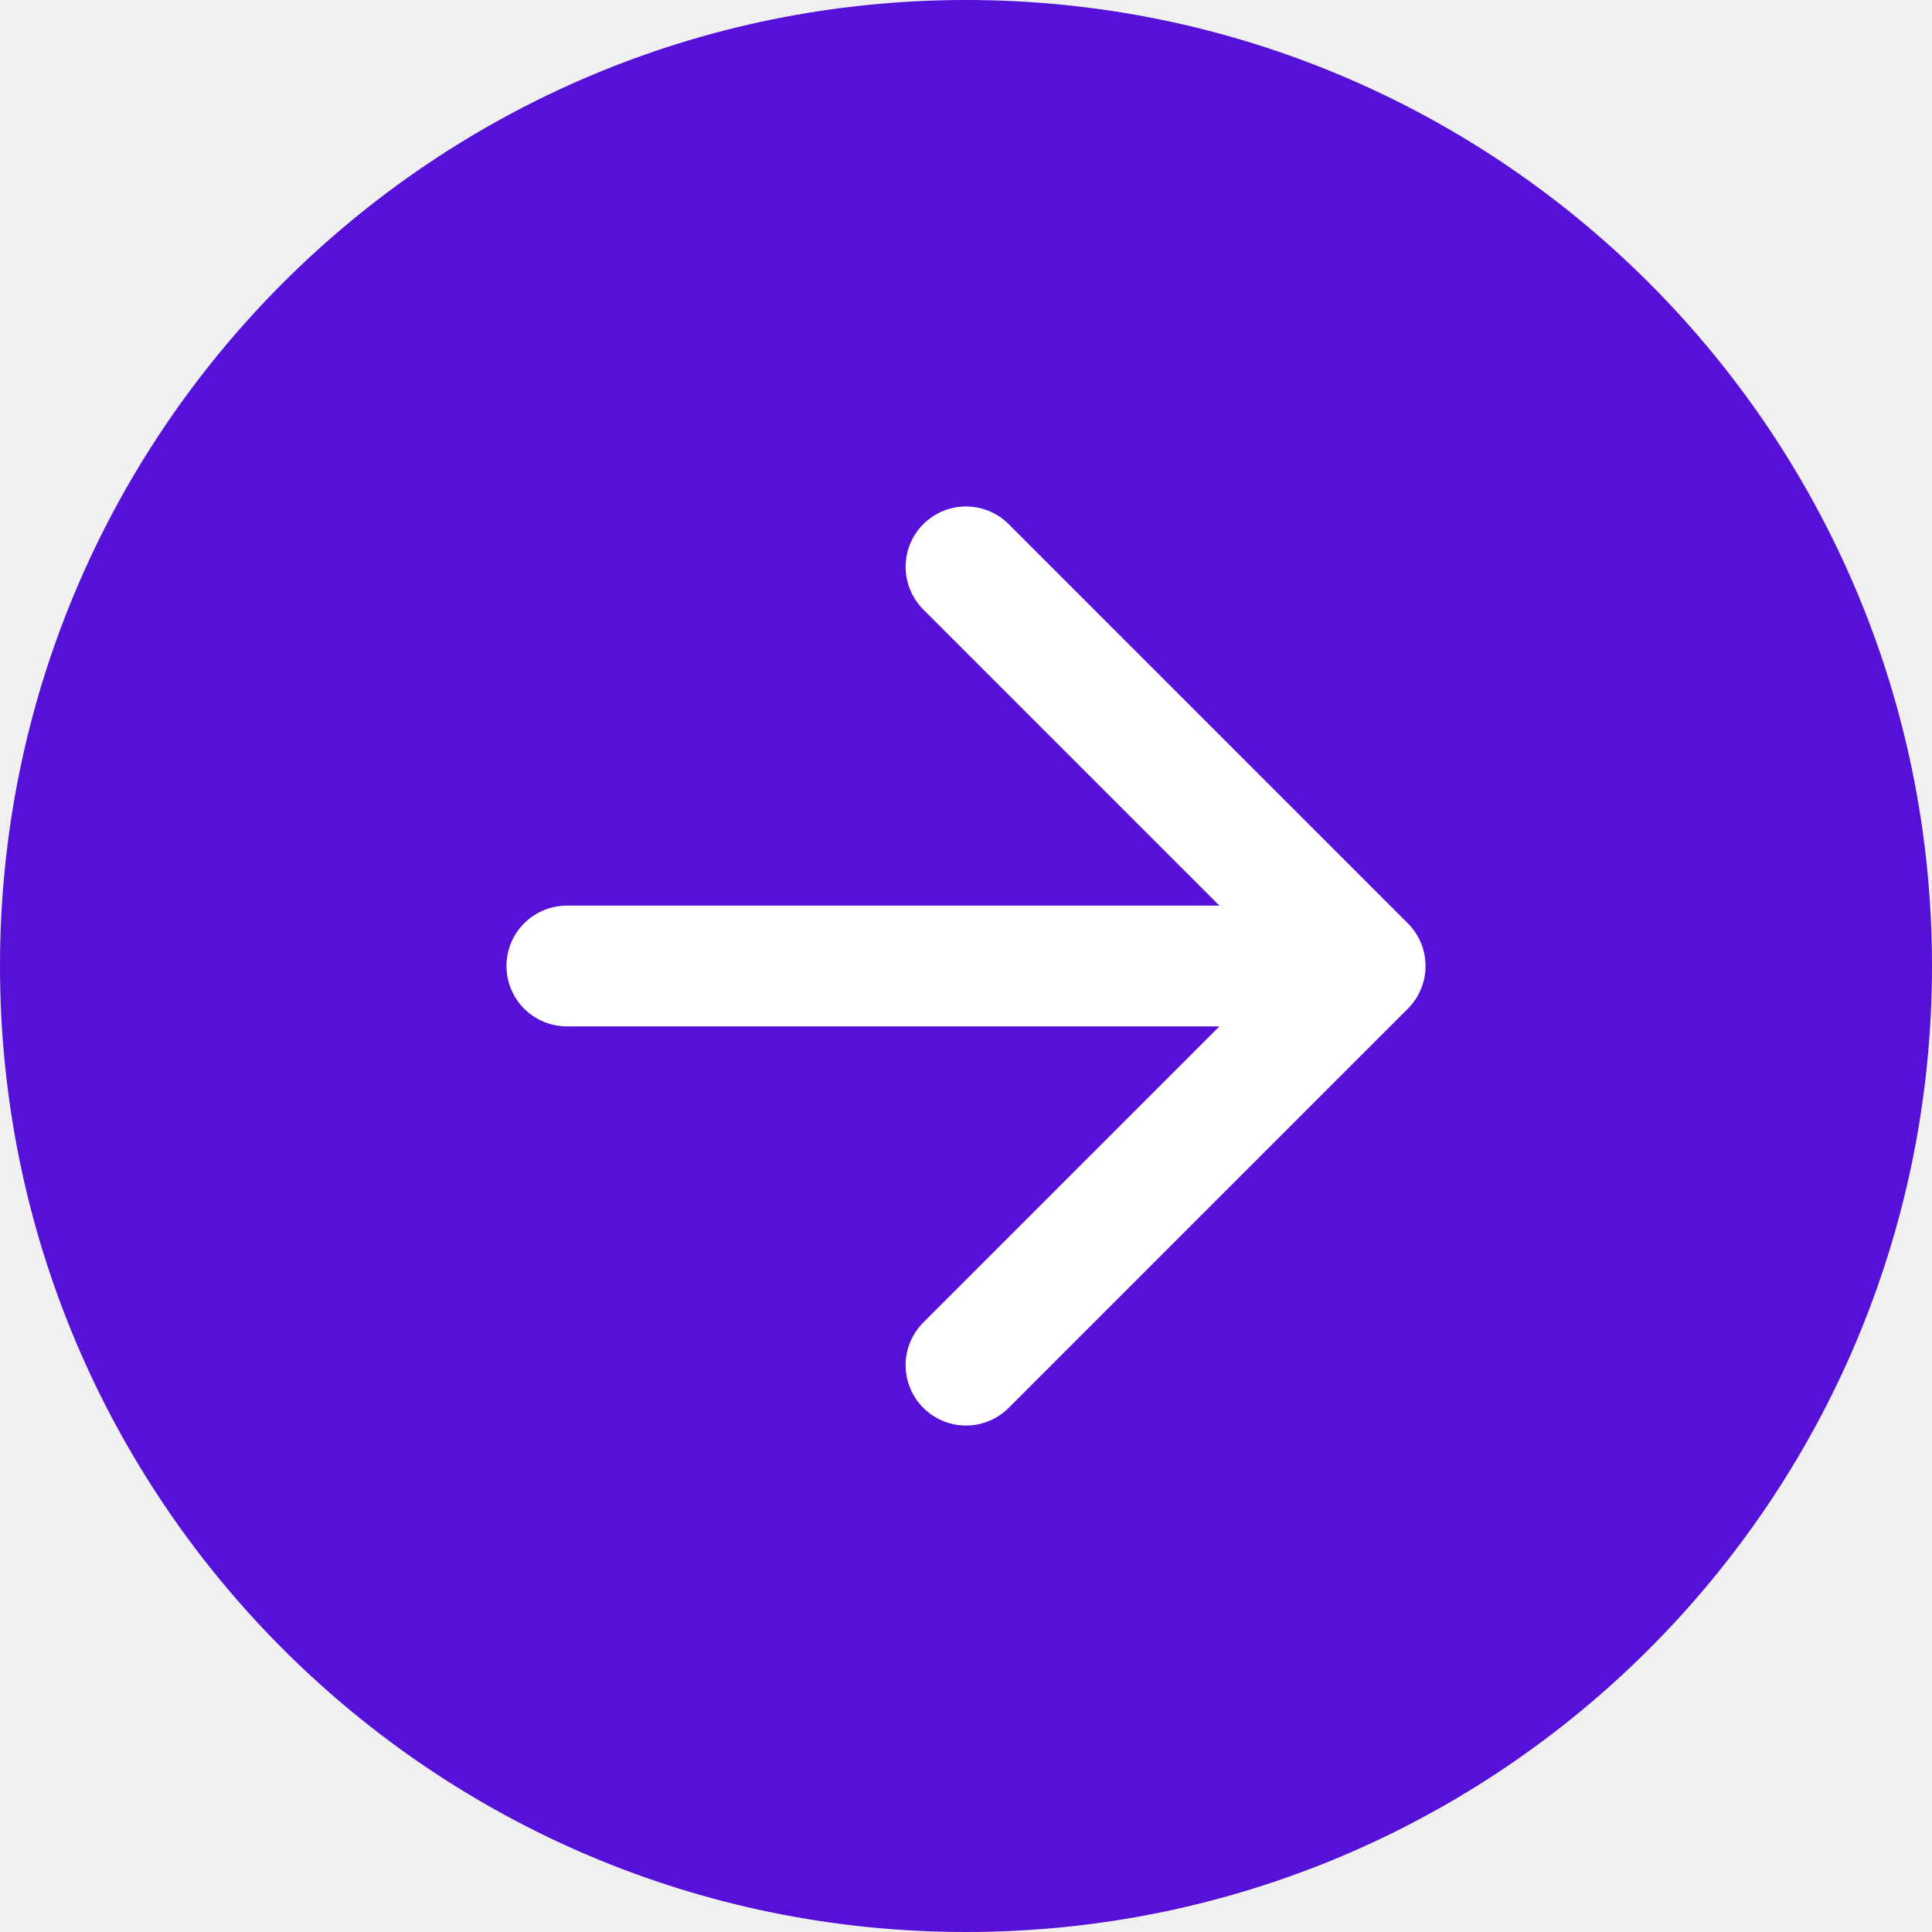
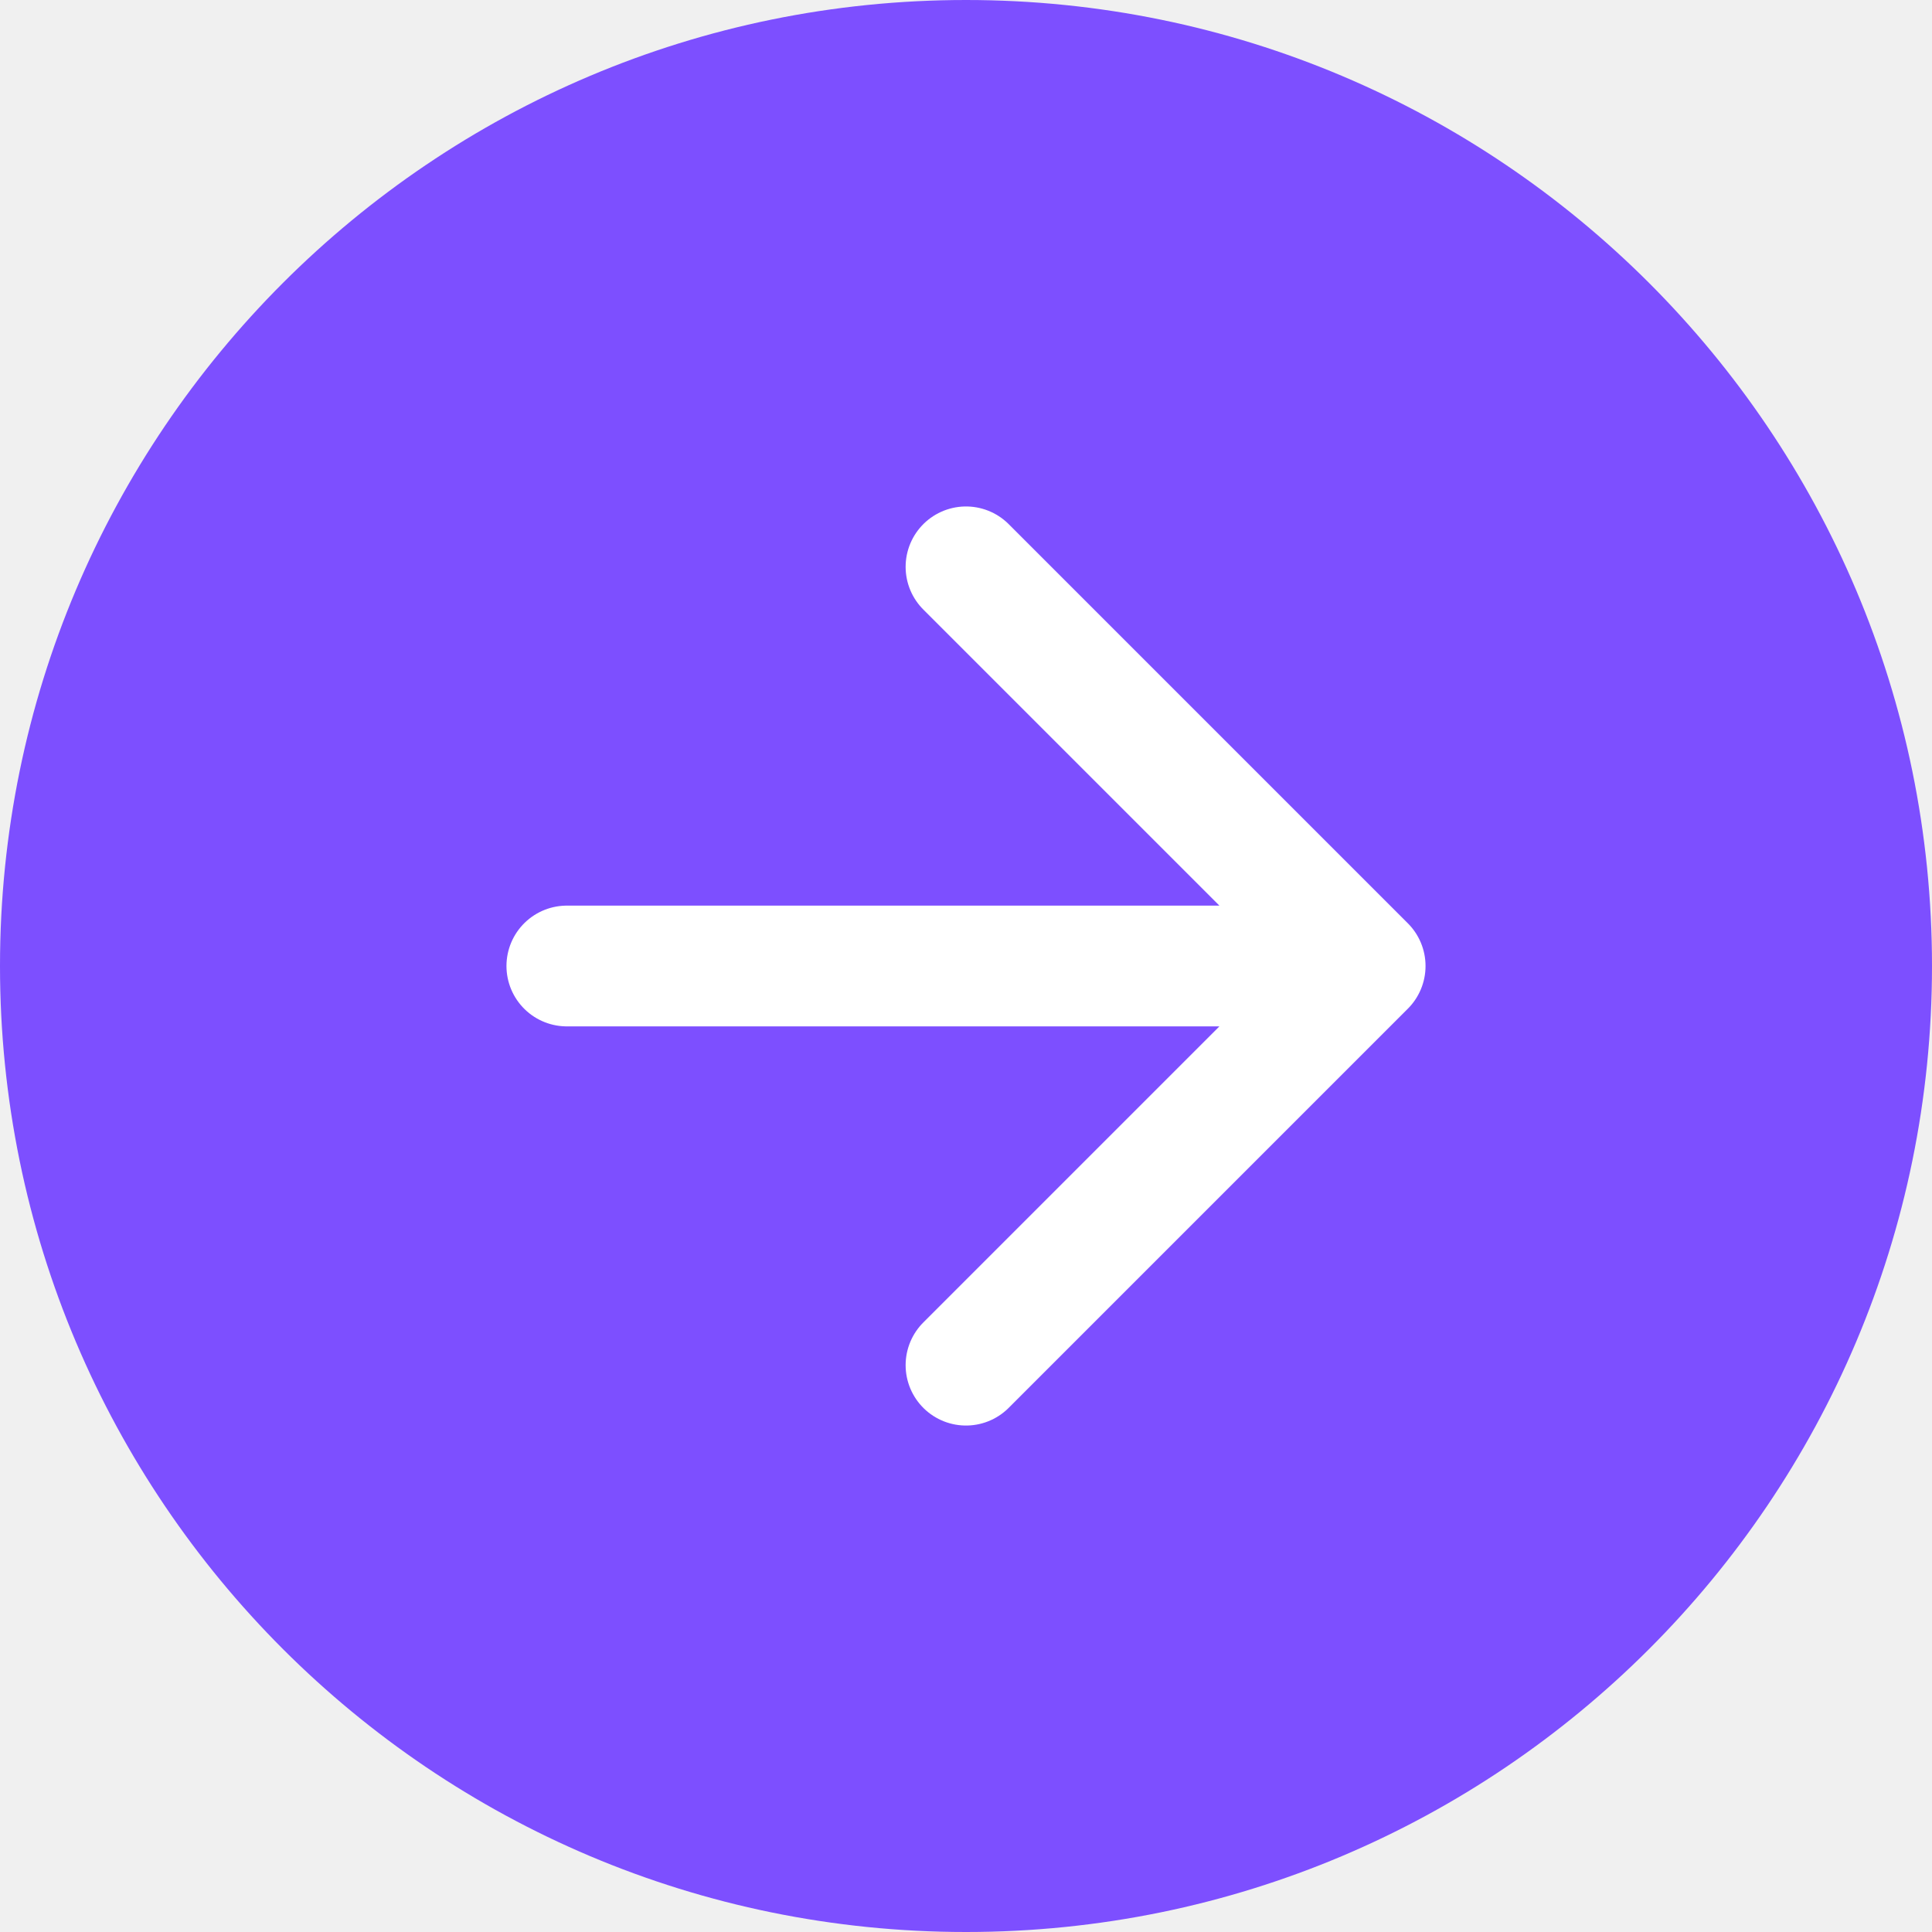
<svg xmlns="http://www.w3.org/2000/svg" width="48" height="48" viewBox="0 0 48 48" fill="none">
-   <circle cx="24" cy="24" r="24" transform="rotate(180 24 24)" fill="#5511D8" />
+   <circle cx="24" cy="24" r="24" transform="rotate(180 24 24)" fill="#7D4FFF" />
  <path d="M14.083 24L33.917 24M33.917 24L24 14.083M33.917 24L24 33.917" stroke="white" stroke-width="3" stroke-linecap="round" stroke-linejoin="round" />
</svg>
